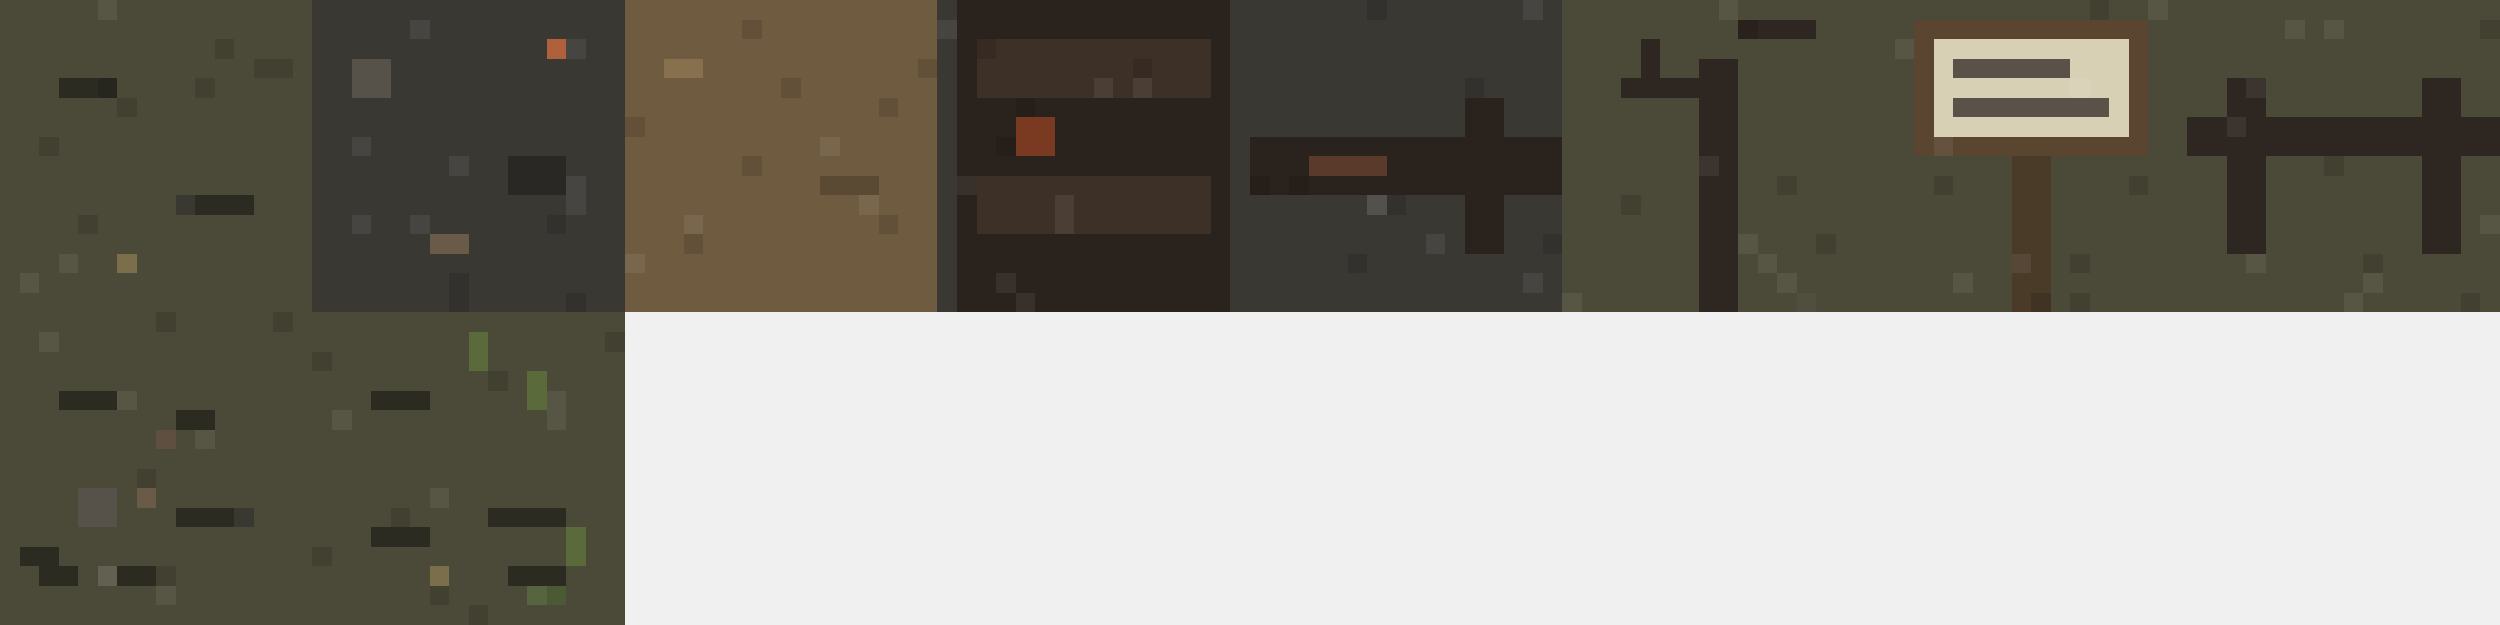
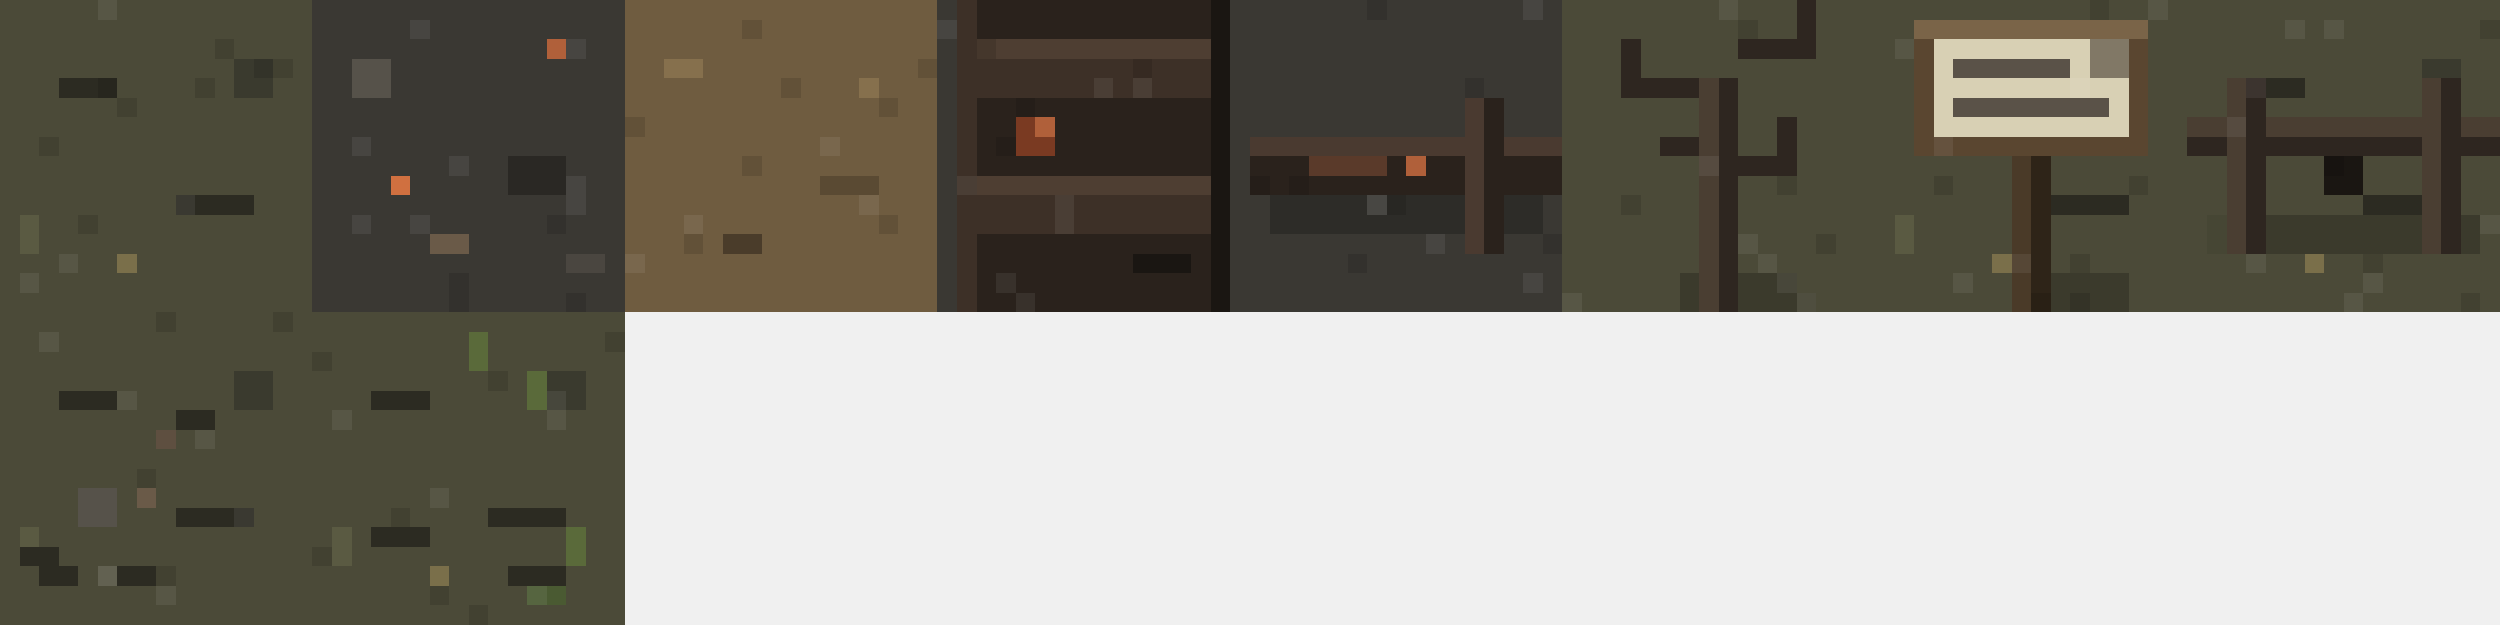
<svg xmlns="http://www.w3.org/2000/svg" width="128" height="32" shape-rendering="crispEdges">
  <g transform="translate(0 0)">
    <rect x="0" y="0" width="16" height="16" fill="#4b4a38" />
    <rect x="3" y="4" width="3" height="1" fill="#2c2b22" />
    <rect x="9" y="10" width="4" height="1" fill="#2c2b22" />
    <rect x="6" y="13" width="1" height="1" fill="#7a6f4a" />
+     <rect x="12" y="3" width="2" height="2" fill="#3a3a2e" />
+     <rect x="1" y="11" width="1" height="2" fill="#5a5a42" />
    <rect x="5" y="0" width="1" height="1" fill="#ffffff" fill-opacity="0.07" />
    <rect x="10" y="4" width="1" height="1" fill="#000000" fill-opacity="0.12" />
    <rect x="4" y="11" width="1" height="1" fill="#000000" fill-opacity="0.12" />
    <rect x="13" y="3" width="1" height="1" fill="#000000" fill-opacity="0.12" />
    <rect x="5" y="4" width="1" height="1" fill="#000000" fill-opacity="0.12" />
    <rect x="3" y="13" width="1" height="1" fill="#ffffff" fill-opacity="0.07" />
    <rect x="2" y="7" width="1" height="1" fill="#000000" fill-opacity="0.12" />
    <rect x="1" y="14" width="1" height="1" fill="#ffffff" fill-opacity="0.07" />
    <rect x="11" y="2" width="1" height="1" fill="#000000" fill-opacity="0.12" />
    <rect x="9" y="10" width="1" height="1" fill="#ffffff" fill-opacity="0.07" />
    <rect x="6" y="5" width="1" height="1" fill="#000000" fill-opacity="0.12" />
    <rect x="14" y="3" width="1" height="1" fill="#000000" fill-opacity="0.12" />
  </g>
  <g transform="translate(16 0)">
    <rect x="0" y="0" width="16" height="16" fill="#3a3833" />
    <rect x="2" y="3" width="2" height="2" fill="#56524a" />
    <rect x="10" y="8" width="3" height="2" fill="#2a2824" />
    <rect x="6" y="12" width="2" height="1" fill="#6a5a48" />
    <rect x="12" y="2" width="1" height="1" fill="#b0603a" />
+     <rect x="4" y="9" width="1" height="1" fill="#d07040" />
+     <rect x="13" y="13" width="2" height="1" fill="#4a4640" />
    <rect x="13" y="15" width="1" height="1" fill="#000000" fill-opacity="0.12" />
    <rect x="5" y="11" width="1" height="1" fill="#ffffff" fill-opacity="0.07" />
    <rect x="2" y="11" width="1" height="1" fill="#ffffff" fill-opacity="0.07" />
    <rect x="7" y="8" width="1" height="1" fill="#ffffff" fill-opacity="0.07" />
    <rect x="5" y="1" width="1" height="1" fill="#ffffff" fill-opacity="0.07" />
    <rect x="13" y="2" width="1" height="1" fill="#ffffff" fill-opacity="0.07" />
    <rect x="12" y="11" width="1" height="1" fill="#000000" fill-opacity="0.12" />
    <rect x="13" y="9" width="1" height="1" fill="#ffffff" fill-opacity="0.07" />
    <rect x="7" y="15" width="1" height="1" fill="#000000" fill-opacity="0.12" />
    <rect x="2" y="7" width="1" height="1" fill="#ffffff" fill-opacity="0.07" />
    <rect x="7" y="14" width="1" height="1" fill="#000000" fill-opacity="0.12" />
    <rect x="13" y="10" width="1" height="1" fill="#ffffff" fill-opacity="0.07" />
  </g>
  <g transform="translate(32 0)">
    <rect x="0" y="0" width="16" height="16" fill="#6f5c40" />
    <rect x="2" y="3" width="2" height="1" fill="#86704d" />
    <rect x="10" y="9" width="3" height="1" fill="#5a4a33" />
+     <rect x="12" y="4" width="1" height="1" fill="#86704d" />
+     <rect x="5" y="12" width="2" height="1" fill="#4a3c2a" />
    <rect x="6" y="8" width="1" height="1" fill="#000000" fill-opacity="0.12" />
    <rect x="6" y="1" width="1" height="1" fill="#000000" fill-opacity="0.12" />
    <rect x="13" y="5" width="1" height="1" fill="#000000" fill-opacity="0.12" />
    <rect x="10" y="7" width="1" height="1" fill="#ffffff" fill-opacity="0.07" />
    <rect x="8" y="4" width="1" height="1" fill="#000000" fill-opacity="0.12" />
    <rect x="15" y="3" width="1" height="1" fill="#000000" fill-opacity="0.12" />
    <rect x="13" y="11" width="1" height="1" fill="#000000" fill-opacity="0.12" />
    <rect x="0" y="13" width="1" height="1" fill="#ffffff" fill-opacity="0.07" />
    <rect x="3" y="11" width="1" height="1" fill="#ffffff" fill-opacity="0.07" />
    <rect x="12" y="10" width="1" height="1" fill="#ffffff" fill-opacity="0.07" />
    <rect x="3" y="12" width="1" height="1" fill="#000000" fill-opacity="0.12" />
    <rect x="0" y="6" width="1" height="1" fill="#000000" fill-opacity="0.12" />
  </g>
  <g transform="translate(48 0)">
    <rect x="0" y="0" width="16" height="16" fill="#3a3833" />
    <rect x="1" y="0" width="14" height="16" fill="#2a221c" />
+     <rect x="1" y="0" width="1" height="16" fill="#3d3027" />
    <rect x="2" y="2" width="12" height="3" fill="#3d3027" />
+     <rect x="2" y="2" width="12" height="1" fill="#4e3e32" />
    <rect x="2" y="9" width="12" height="3" fill="#3d3027" />
+     <rect x="2" y="9" width="12" height="1" fill="#4e3e32" />
    <rect x="4" y="6" width="2" height="2" fill="#7a3a22" />
+     <rect x="5" y="6" width="1" height="1" fill="#b0603a" />
+     <rect x="10" y="13" width="3" height="1" fill="#1a1612" />
+     <rect x="14" y="0" width="1" height="16" fill="#1a1612" />
    <rect x="0" y="1" width="1" height="1" fill="#ffffff" fill-opacity="0.07" />
    <rect x="4" y="5" width="1" height="1" fill="#000000" fill-opacity="0.12" />
    <rect x="1" y="9" width="1" height="1" fill="#ffffff" fill-opacity="0.07" />
    <rect x="6" y="11" width="1" height="1" fill="#ffffff" fill-opacity="0.07" />
    <rect x="3" y="14" width="1" height="1" fill="#ffffff" fill-opacity="0.07" />
    <rect x="10" y="3" width="1" height="1" fill="#000000" fill-opacity="0.12" />
    <rect x="4" y="15" width="1" height="1" fill="#ffffff" fill-opacity="0.07" />
    <rect x="6" y="10" width="1" height="1" fill="#ffffff" fill-opacity="0.07" />
    <rect x="3" y="7" width="1" height="1" fill="#000000" fill-opacity="0.12" />
    <rect x="8" y="4" width="1" height="1" fill="#ffffff" fill-opacity="0.07" />
    <rect x="10" y="4" width="1" height="1" fill="#ffffff" fill-opacity="0.07" />
    <rect x="2" y="2" width="1" height="1" fill="#000000" fill-opacity="0.12" />
  </g>
  <g transform="translate(64 0)">
    <rect x="0" y="0" width="16" height="16" fill="#3a3833" />
+     <rect x="1" y="10" width="14" height="1" fill="#000000" fill-opacity="0.22" />
+     <rect x="1" y="11" width="14" height="1" fill="#000000" fill-opacity="0.22" />
    <rect x="0" y="7" width="16" height="3" fill="#2a221c" />
+     <rect x="0" y="7" width="16" height="1" fill="#4a3a30" />
    <rect x="3" y="8" width="4" height="1" fill="#5a3a2a" />
+     <rect x="8" y="8" width="1" height="1" fill="#b0603a" />
    <rect x="11" y="5" width="2" height="8" fill="#2a221c" />
+     <rect x="11" y="5" width="1" height="8" fill="#4a3a30" />
    <rect x="14" y="0" width="1" height="1" fill="#ffffff" fill-opacity="0.07" />
    <rect x="2" y="9" width="1" height="1" fill="#000000" fill-opacity="0.12" />
    <rect x="5" y="13" width="1" height="1" fill="#000000" fill-opacity="0.12" />
    <rect x="11" y="4" width="1" height="1" fill="#000000" fill-opacity="0.12" />
    <rect x="6" y="0" width="1" height="1" fill="#000000" fill-opacity="0.12" />
    <rect x="6" y="10" width="1" height="1" fill="#ffffff" fill-opacity="0.07" />
    <rect x="6" y="10" width="1" height="1" fill="#ffffff" fill-opacity="0.07" />
    <rect x="7" y="10" width="1" height="1" fill="#000000" fill-opacity="0.12" />
    <rect x="9" y="12" width="1" height="1" fill="#ffffff" fill-opacity="0.07" />
    <rect x="0" y="9" width="1" height="1" fill="#000000" fill-opacity="0.12" />
    <rect x="14" y="14" width="1" height="1" fill="#ffffff" fill-opacity="0.07" />
    <rect x="15" y="12" width="1" height="1" fill="#000000" fill-opacity="0.12" />
  </g>
  <g transform="translate(80 0)">
    <rect x="0" y="0" width="16" height="16" fill="#4b4a38" />
-     <rect x="7" y="3" width="2" height="13" fill="#2e2620" />
-     <rect x="3" y="4" width="5" height="1" fill="#2e2620" />
-     <rect x="9" y="1" width="4" height="1" fill="#2e2620" />
-     <rect x="4" y="2" width="1" height="3" fill="#2e2620" />
+     <rect x="6" y="14" width="6" height="1" fill="#000000" fill-opacity="0.22" />
+     <rect x="6" y="15" width="6" height="1" fill="#000000" fill-opacity="0.22" />
+     <rect x="7" y="4" width="2" height="12" fill="#2e2620" />
+     <rect x="7" y="4" width="1" height="12" fill="#4a3e32" />
+     <rect x="3" y="4" width="4" height="1" fill="#2e2620" />
+     <rect x="3" y="2" width="1" height="2" fill="#2e2620" />
+     <rect x="9" y="2" width="4" height="1" fill="#2e2620" />
+     <rect x="12" y="0" width="1" height="2" fill="#2e2620" />
+     <rect x="5" y="7" width="2" height="1" fill="#2e2620" />
+     <rect x="9" y="8" width="3" height="1" fill="#2e2620" />
+     <rect x="11" y="6" width="1" height="2" fill="#2e2620" />
    <rect x="7" y="8" width="1" height="1" fill="#ffffff" fill-opacity="0.07" />
    <rect x="10" y="13" width="1" height="1" fill="#ffffff" fill-opacity="0.07" />
    <rect x="12" y="15" width="1" height="1" fill="#000000" fill-opacity="0.12" />
    <rect x="0" y="15" width="1" height="1" fill="#ffffff" fill-opacity="0.07" />
    <rect x="8" y="0" width="1" height="1" fill="#ffffff" fill-opacity="0.07" />
    <rect x="9" y="1" width="1" height="1" fill="#000000" fill-opacity="0.12" />
    <rect x="3" y="10" width="1" height="1" fill="#000000" fill-opacity="0.12" />
    <rect x="11" y="9" width="1" height="1" fill="#000000" fill-opacity="0.12" />
    <rect x="13" y="12" width="1" height="1" fill="#000000" fill-opacity="0.12" />
    <rect x="12" y="15" width="1" height="1" fill="#ffffff" fill-opacity="0.07" />
    <rect x="9" y="12" width="1" height="1" fill="#ffffff" fill-opacity="0.07" />
    <rect x="11" y="14" width="1" height="1" fill="#ffffff" fill-opacity="0.07" />
  </g>
  <g transform="translate(96 0)">
    <rect x="0" y="0" width="16" height="16" fill="#4b4a38" />
+     <rect x="3" y="4" width="3" height="1" fill="#2c2b22" />
+     <rect x="9" y="10" width="4" height="1" fill="#2c2b22" />
+     <rect x="6" y="13" width="1" height="1" fill="#7a6f4a" />
+     <rect x="12" y="3" width="2" height="2" fill="#3a3a2e" />
+     <rect x="1" y="11" width="1" height="2" fill="#5a5a42" />
+     <rect x="7" y="14" width="6" height="1" fill="#000000" fill-opacity="0.22" />
+     <rect x="7" y="15" width="6" height="1" fill="#000000" fill-opacity="0.22" />
    <rect x="7" y="6" width="2" height="10" fill="#4a3a28" />
+     <rect x="8" y="6" width="1" height="10" fill="#2e2418" />
    <rect x="2" y="1" width="12" height="7" fill="#5a4630" />
+     <rect x="2" y="1" width="12" height="1" fill="#7a6448" />
    <rect x="3" y="2" width="10" height="5" fill="#d8d0b4" />
    <rect x="4" y="3" width="6" height="1" fill="#5a5248" />
    <rect x="4" y="5" width="8" height="1" fill="#5a5248" />
+     <rect x="11" y="2" width="2" height="2" fill="#2a2018" fill-opacity="0.5" />
    <rect x="1" y="2" width="1" height="1" fill="#ffffff" fill-opacity="0.07" />
    <rect x="3" y="9" width="1" height="1" fill="#000000" fill-opacity="0.12" />
    <rect x="7" y="13" width="1" height="1" fill="#ffffff" fill-opacity="0.07" />
    <rect x="4" y="14" width="1" height="1" fill="#ffffff" fill-opacity="0.07" />
    <rect x="10" y="13" width="1" height="1" fill="#000000" fill-opacity="0.12" />
    <rect x="11" y="0" width="1" height="1" fill="#000000" fill-opacity="0.12" />
    <rect x="8" y="15" width="1" height="1" fill="#000000" fill-opacity="0.12" />
    <rect x="14" y="0" width="1" height="1" fill="#ffffff" fill-opacity="0.07" />
    <rect x="10" y="15" width="1" height="1" fill="#000000" fill-opacity="0.12" />
    <rect x="13" y="9" width="1" height="1" fill="#000000" fill-opacity="0.12" />
    <rect x="10" y="4" width="1" height="1" fill="#ffffff" fill-opacity="0.07" />
    <rect x="3" y="7" width="1" height="1" fill="#ffffff" fill-opacity="0.07" />
  </g>
  <g transform="translate(112 0)">
    <rect x="0" y="0" width="16" height="16" fill="#4b4a38" />
+     <rect x="3" y="4" width="3" height="1" fill="#2c2b22" />
+     <rect x="9" y="10" width="4" height="1" fill="#2c2b22" />
+     <rect x="6" y="13" width="1" height="1" fill="#7a6f4a" />
+     <rect x="12" y="3" width="2" height="2" fill="#3a3a2e" />
+     <rect x="1" y="11" width="1" height="2" fill="#5a5a42" />
+     <rect x="1" y="11" width="14" height="1" fill="#000000" fill-opacity="0.22" />
+     <rect x="1" y="12" width="14" height="1" fill="#000000" fill-opacity="0.22" />
    <rect x="0" y="6" width="16" height="2" fill="#2e2620" />
+     <rect x="0" y="6" width="16" height="1" fill="#4a3e32" />
    <rect x="2" y="4" width="2" height="9" fill="#2e2620" />
+     <rect x="2" y="4" width="1" height="9" fill="#4a3e32" />
    <rect x="12" y="4" width="2" height="9" fill="#2e2620" />
+     <rect x="12" y="4" width="1" height="9" fill="#4a3e32" />
+     <rect x="7" y="8" width="2" height="2" fill="#1a1612" />
    <rect x="14" y="15" width="1" height="1" fill="#000000" fill-opacity="0.12" />
    <rect x="5" y="1" width="1" height="1" fill="#ffffff" fill-opacity="0.07" />
    <rect x="9" y="14" width="1" height="1" fill="#ffffff" fill-opacity="0.07" />
    <rect x="2" y="6" width="1" height="1" fill="#ffffff" fill-opacity="0.07" />
    <rect x="9" y="13" width="1" height="1" fill="#000000" fill-opacity="0.12" />
    <rect x="3" y="4" width="1" height="1" fill="#ffffff" fill-opacity="0.07" />
    <rect x="7" y="1" width="1" height="1" fill="#ffffff" fill-opacity="0.07" />
    <rect x="7" y="8" width="1" height="1" fill="#000000" fill-opacity="0.12" />
    <rect x="15" y="1" width="1" height="1" fill="#000000" fill-opacity="0.12" />
    <rect x="3" y="13" width="1" height="1" fill="#ffffff" fill-opacity="0.07" />
    <rect x="8" y="15" width="1" height="1" fill="#ffffff" fill-opacity="0.07" />
    <rect x="15" y="11" width="1" height="1" fill="#ffffff" fill-opacity="0.07" />
  </g>
  <g transform="translate(0 16)">
    <rect x="0" y="0" width="16" height="16" fill="#4b4a38" />
    <rect x="3" y="4" width="3" height="1" fill="#2c2b22" />
    <rect x="9" y="10" width="4" height="1" fill="#2c2b22" />
    <rect x="6" y="13" width="1" height="1" fill="#7a6f4a" />
+     <rect x="12" y="3" width="2" height="2" fill="#3a3a2e" />
+     <rect x="1" y="11" width="1" height="2" fill="#5a5a42" />
    <rect x="8" y="6" width="1" height="1" fill="#6a5a48" />
    <rect x="9" y="5" width="2" height="1" fill="#2c2b22" />
    <rect x="2" y="13" width="2" height="1" fill="#2c2b22" />
    <rect x="6" y="13" width="2" height="1" fill="#2c2b22" />
    <rect x="7" y="9" width="1" height="1" fill="#6a5a48" />
    <rect x="4" y="9" width="2" height="2" fill="#56524a" />
    <rect x="1" y="12" width="2" height="1" fill="#2c2b22" />
    <rect x="14" y="0" width="1" height="1" fill="#000000" fill-opacity="0.12" />
    <rect x="10" y="6" width="1" height="1" fill="#ffffff" fill-opacity="0.07" />
    <rect x="5" y="13" width="1" height="1" fill="#ffffff" fill-opacity="0.07" />
    <rect x="8" y="13" width="1" height="1" fill="#000000" fill-opacity="0.12" />
    <rect x="7" y="8" width="1" height="1" fill="#000000" fill-opacity="0.12" />
    <rect x="5" y="13" width="1" height="1" fill="#ffffff" fill-opacity="0.07" />
    <rect x="8" y="6" width="1" height="1" fill="#000000" fill-opacity="0.12" />
    <rect x="6" y="4" width="1" height="1" fill="#ffffff" fill-opacity="0.07" />
    <rect x="2" y="1" width="1" height="1" fill="#ffffff" fill-opacity="0.07" />
    <rect x="8" y="0" width="1" height="1" fill="#000000" fill-opacity="0.12" />
    <rect x="12" y="10" width="1" height="1" fill="#ffffff" fill-opacity="0.07" />
    <rect x="8" y="14" width="1" height="1" fill="#ffffff" fill-opacity="0.07" />
  </g>
  <g transform="translate(16 16)">
    <rect x="0" y="0" width="16" height="16" fill="#4b4a38" />
    <rect x="3" y="4" width="3" height="1" fill="#2c2b22" />
    <rect x="9" y="10" width="4" height="1" fill="#2c2b22" />
    <rect x="6" y="13" width="1" height="1" fill="#7a6f4a" />
+     <rect x="12" y="3" width="2" height="2" fill="#3a3a2e" />
+     <rect x="1" y="11" width="1" height="2" fill="#5a5a42" />
    <rect x="13" y="11" width="1" height="2" fill="#5a6a3a" />
    <rect x="11" y="14" width="2" height="1" fill="#4a5a32" />
    <rect x="3" y="11" width="3" height="1" fill="#2c2b22" />
    <rect x="11" y="3" width="1" height="2" fill="#5a6a3a" />
    <rect x="10" y="13" width="3" height="1" fill="#2c2b22" />
    <rect x="8" y="1" width="1" height="2" fill="#5a6a3a" />
    <rect x="15" y="1" width="1" height="1" fill="#000000" fill-opacity="0.12" />
    <rect x="9" y="3" width="1" height="1" fill="#000000" fill-opacity="0.12" />
    <rect x="6" y="9" width="1" height="1" fill="#ffffff" fill-opacity="0.07" />
    <rect x="11" y="14" width="1" height="1" fill="#ffffff" fill-opacity="0.07" />
    <rect x="0" y="2" width="1" height="1" fill="#000000" fill-opacity="0.12" />
    <rect x="12" y="4" width="1" height="1" fill="#ffffff" fill-opacity="0.07" />
    <rect x="0" y="12" width="1" height="1" fill="#000000" fill-opacity="0.12" />
    <rect x="6" y="14" width="1" height="1" fill="#000000" fill-opacity="0.12" />
    <rect x="8" y="15" width="1" height="1" fill="#000000" fill-opacity="0.12" />
    <rect x="12" y="5" width="1" height="1" fill="#ffffff" fill-opacity="0.07" />
    <rect x="1" y="5" width="1" height="1" fill="#ffffff" fill-opacity="0.07" />
    <rect x="4" y="10" width="1" height="1" fill="#000000" fill-opacity="0.12" />
  </g>
</svg>
